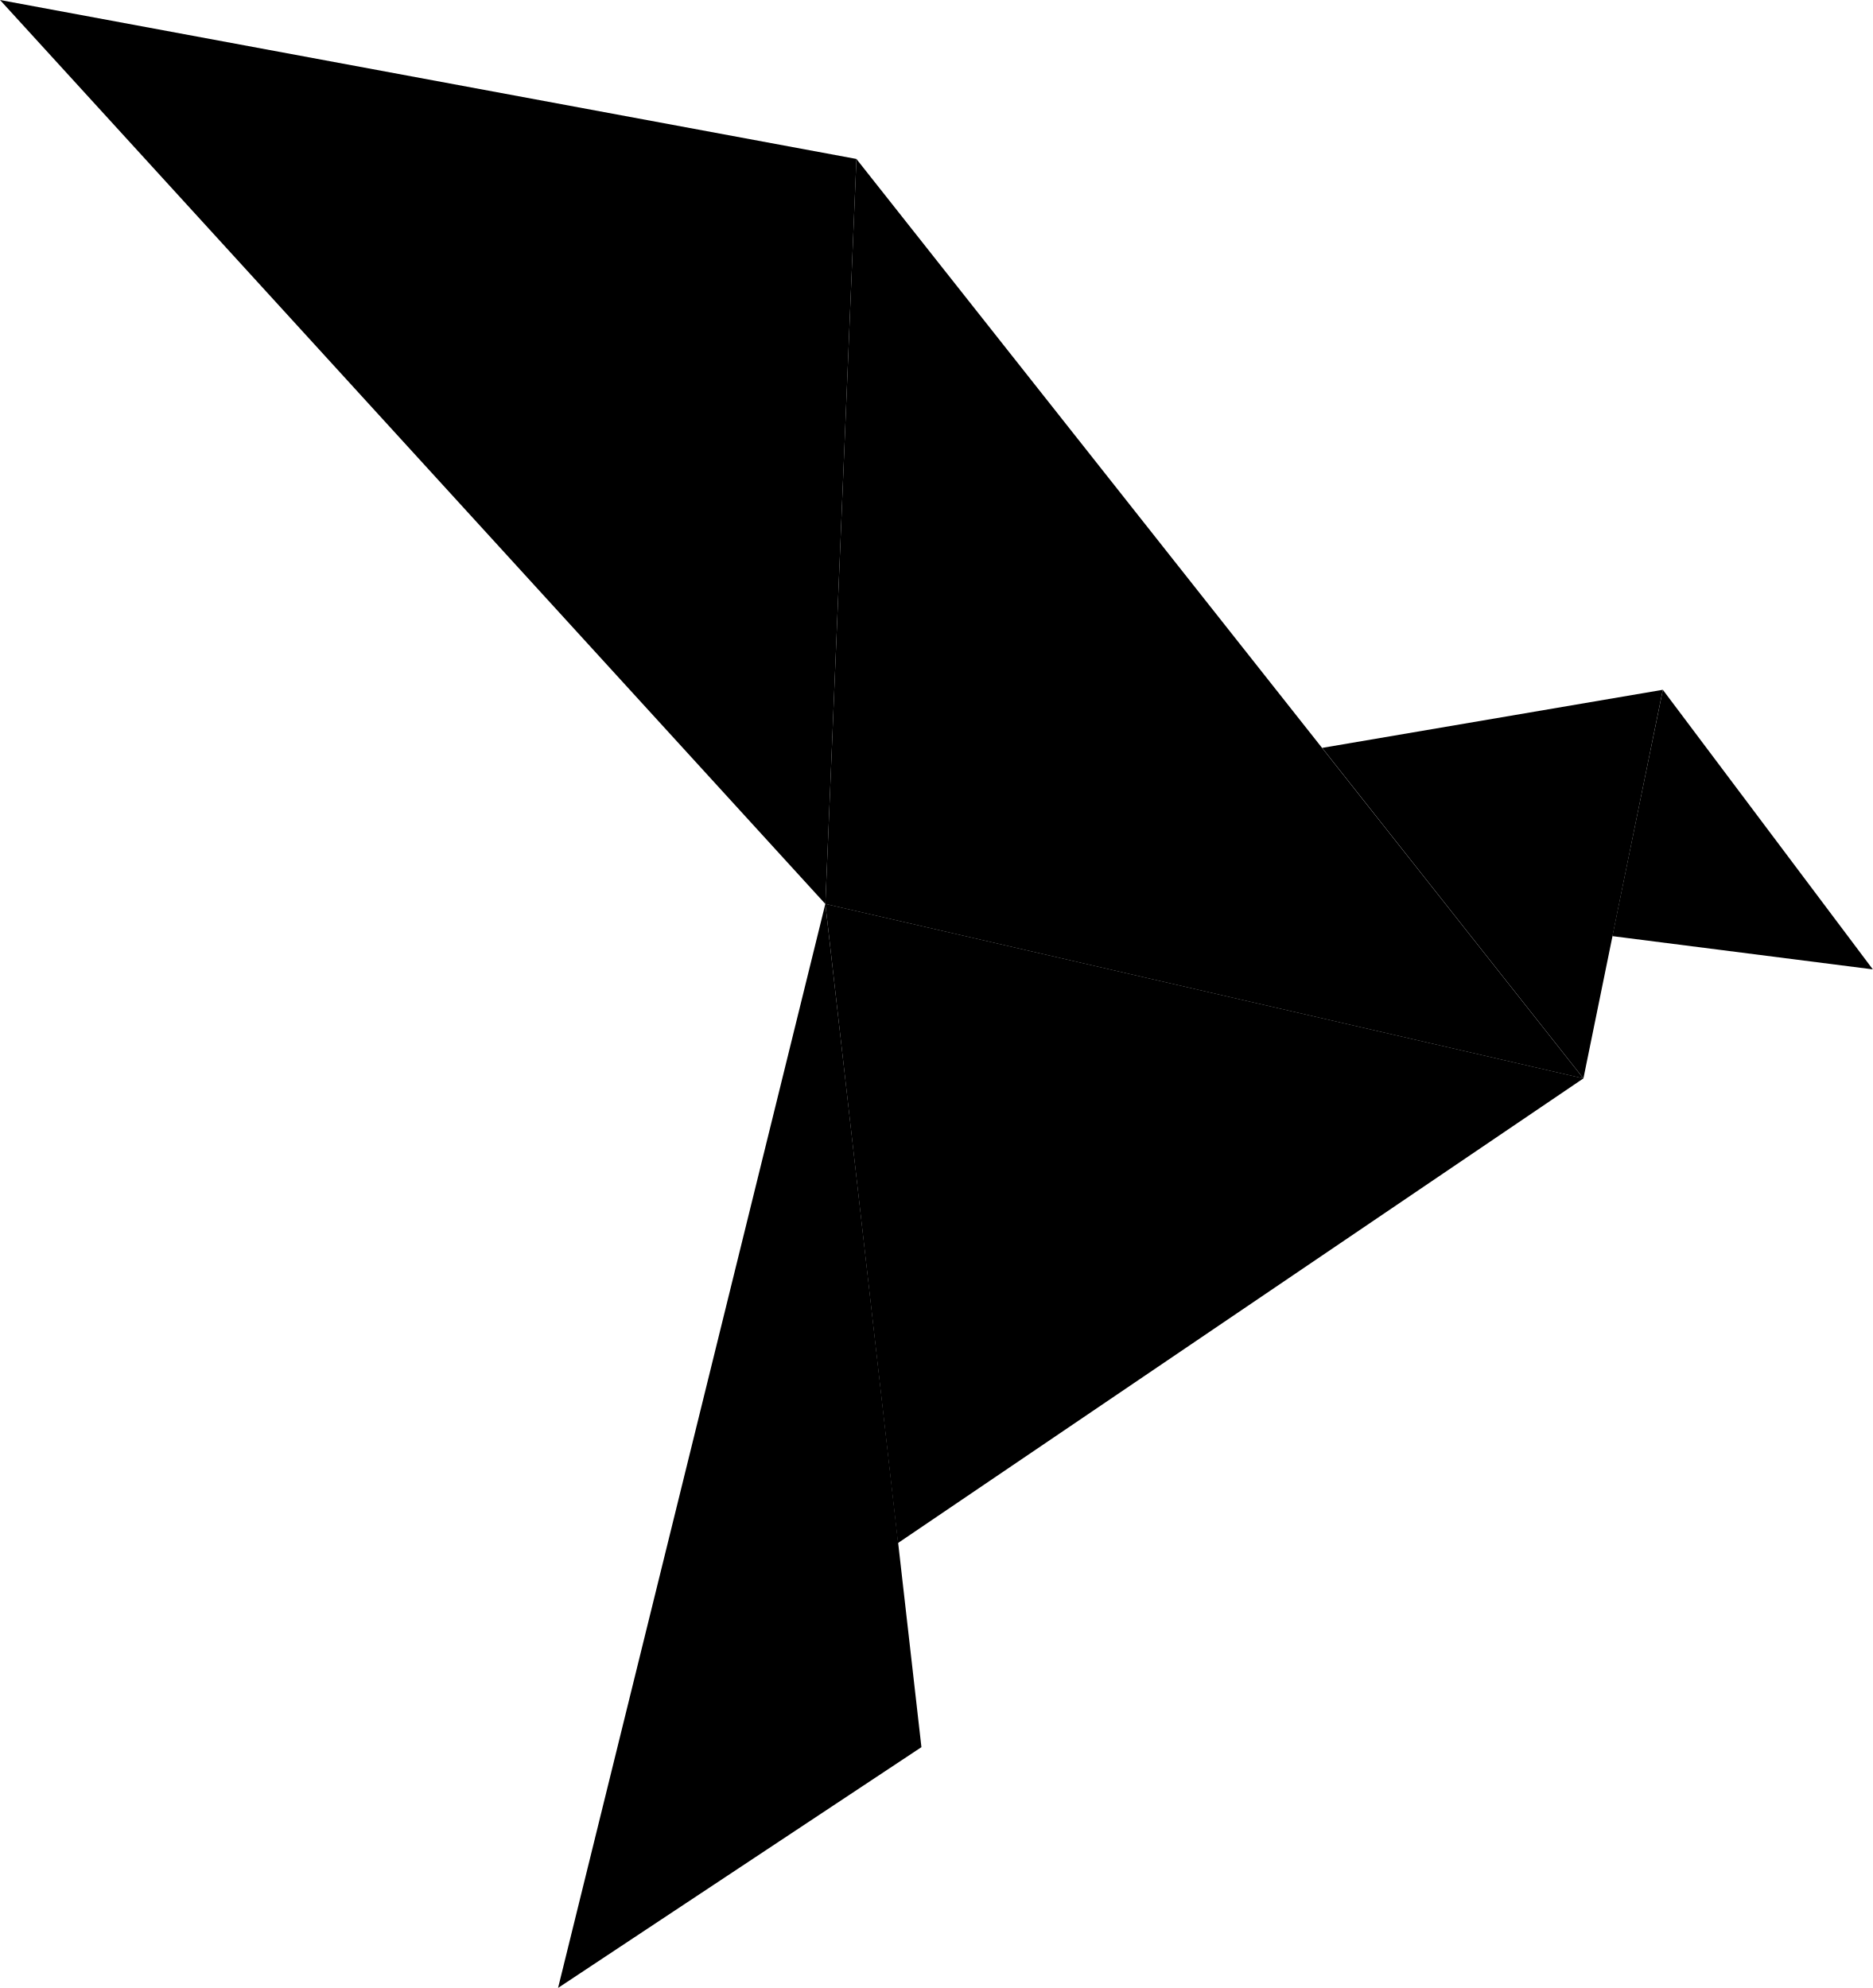
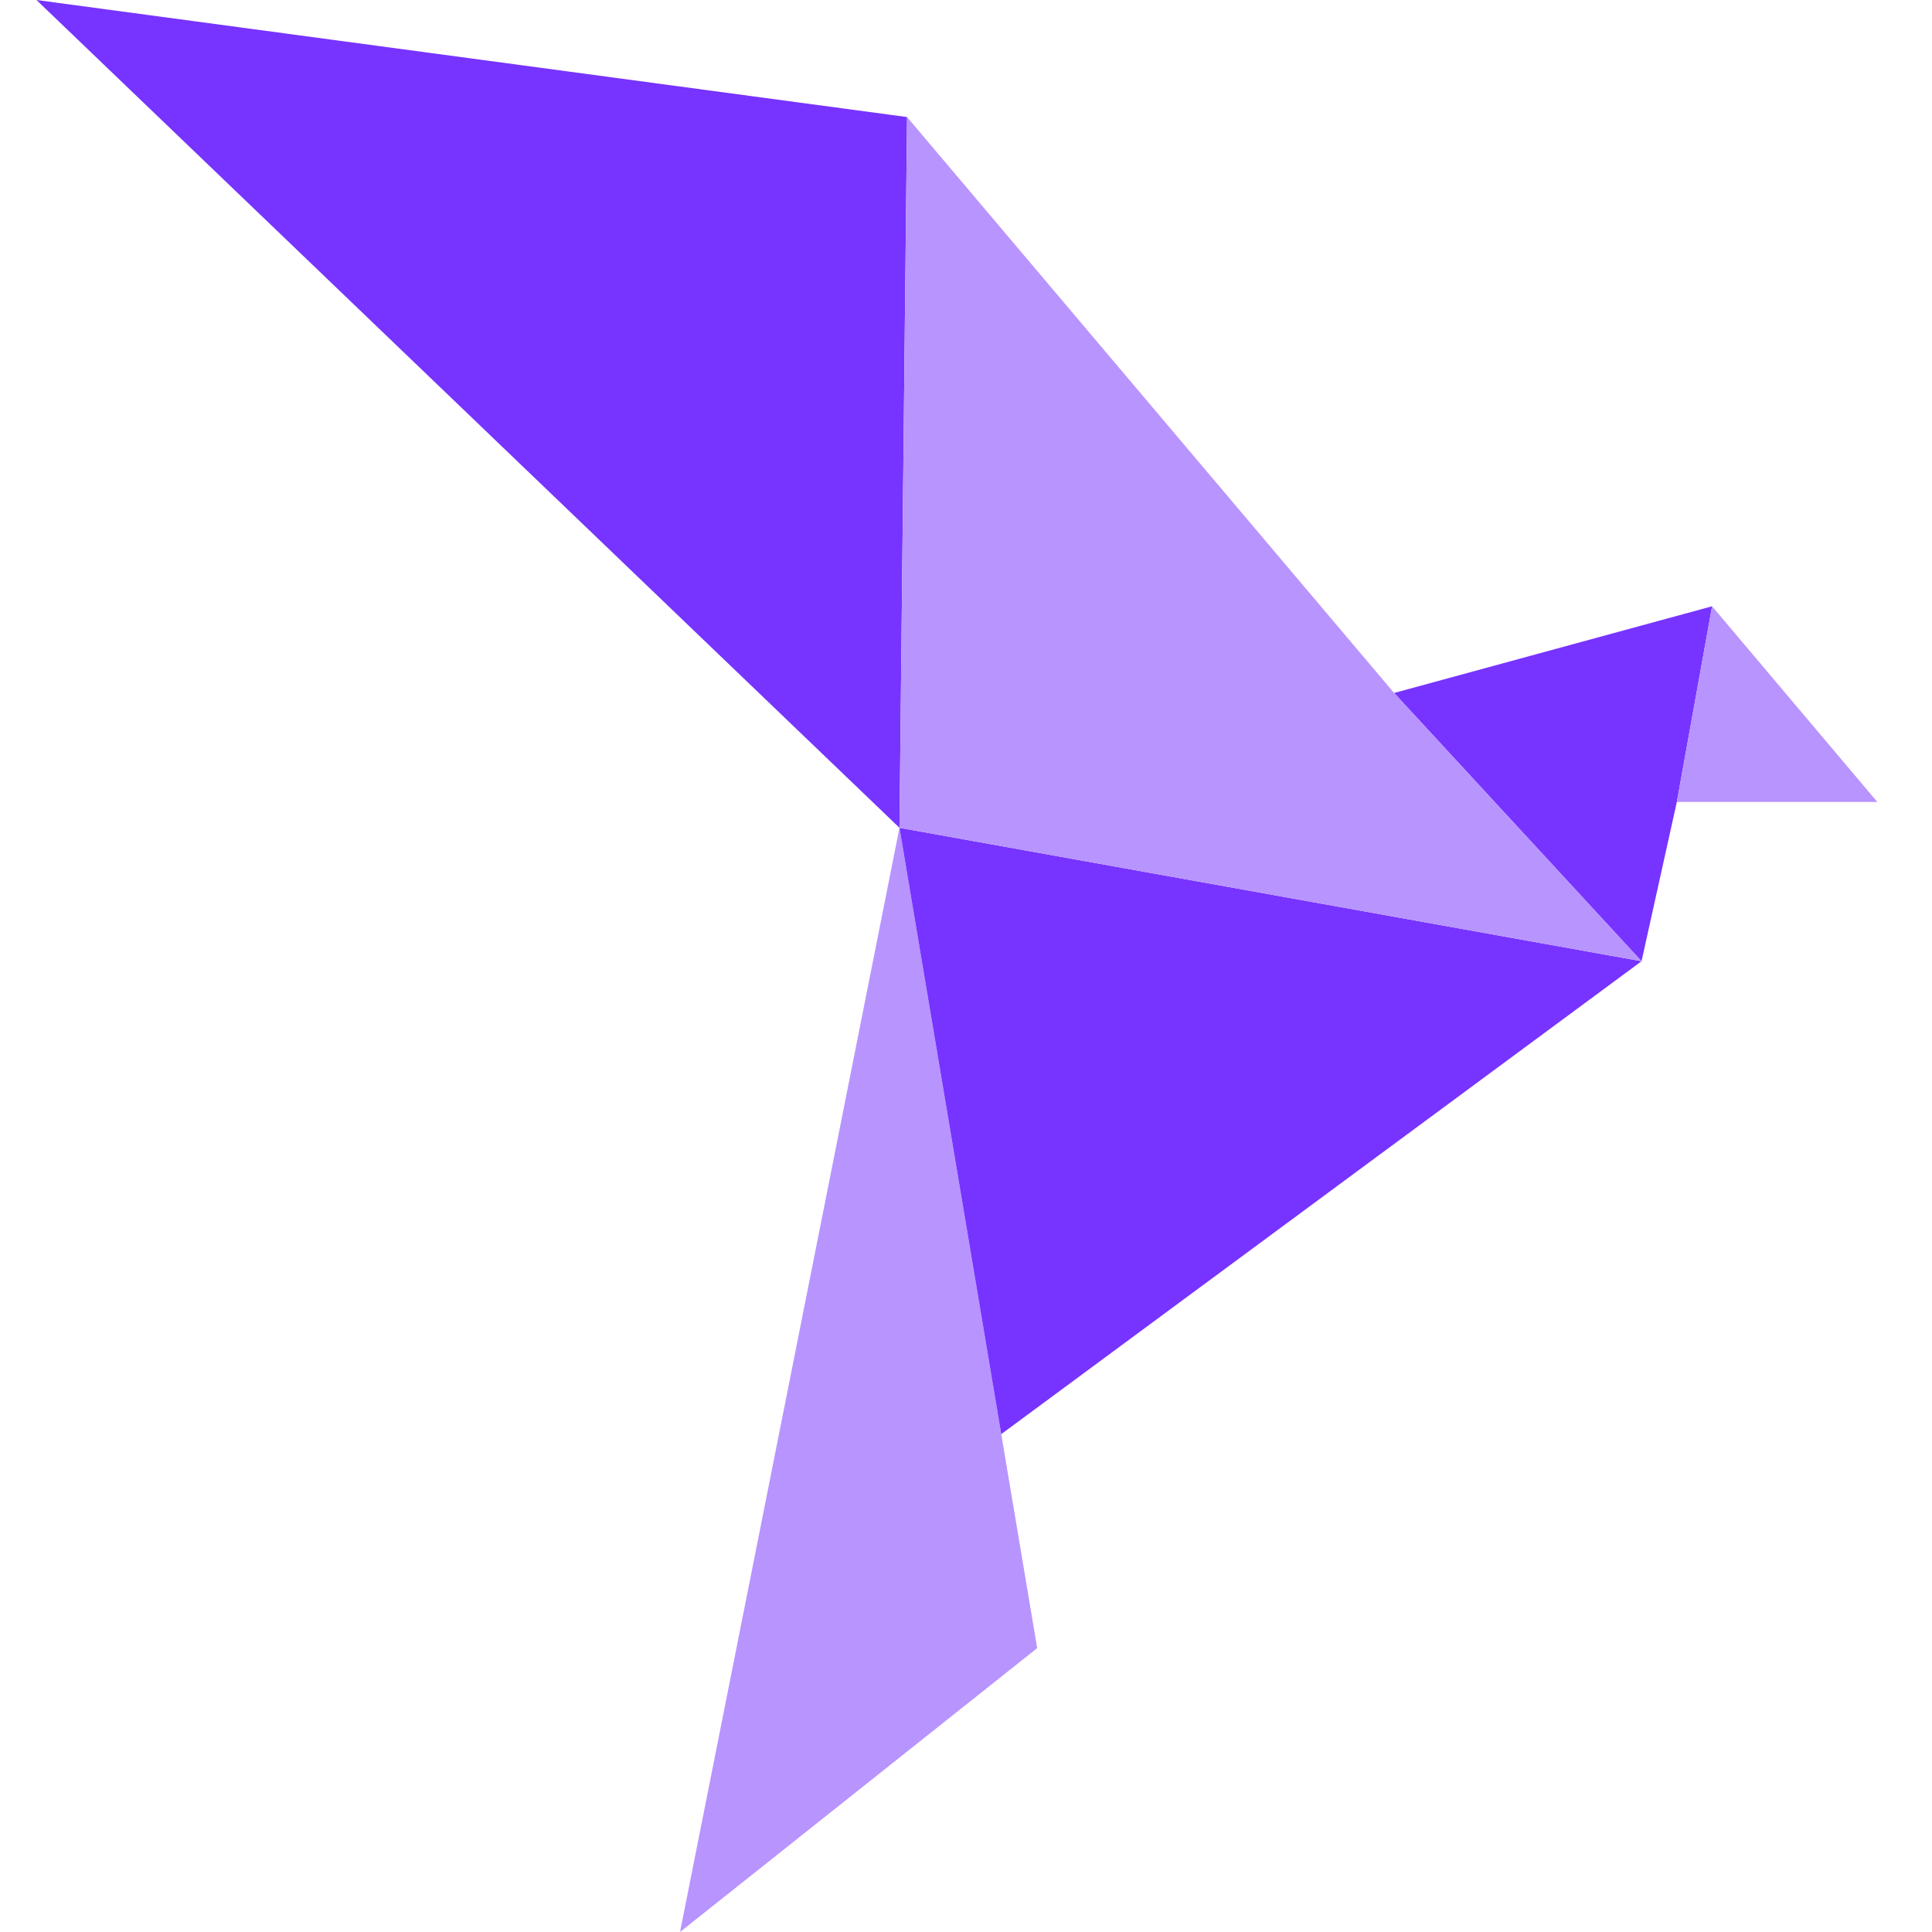
- <svg xmlns="http://www.w3.org/2000/svg" version="1.1" viewBox="0 0 100.617 106.825">
- svg version="1.1" viewBox="0 0 100.61662 106.82547" xmlns="http://www.w3.org/2000/svg" xmlns:cc="http://creativecommons.org/ns#" xmlns:dc="http://purl.org/dc/elements/1.1/" xmlns:rdf="http://www.w3.org/1999/02/22-rdf-syntax-ns#"&gt;
- <g transform="translate(-18.481 -66.788)">
-     <g transform="rotate(-12.575 82.513 117.39)">
-       <path d="m31.035 54.061 43.048 18.354-10.345 38.71z" class="logo-dark" />
-       <path d="m74.083 72.415 27.364 56.73-37.709-18.02z" class="logo-light" />
-       <path d="m63.738 111.12 37.709 18.02-41.38 16.352z" class="logo-dark" />
-       <path d="m63.738 111.12-4.827 45.35-21.87 8.377z" class="logo-light" />
-       <path d="m91.615 108.75 18.543 0.938-8.71 19.453z" class="logo-dark" />
-       <path d="m110.16 109.69 7.739 17.117-13.269-4.79z" class="logo-light" />
-     </g>
-   </g>
+ <svg xmlns="http://www.w3.org/2000/svg" width="240" height="240" viewBox="0 0 51 53" fill="none">
+   <path d="M23.675 22.709L17.655 53L27.453 45.213L26.467 39.342L23.675 22.709Z" fill="#b894ff" />
+   <path d="M37.244 19.01L44.032 26.369L45 22L45.967 16.632L37.244 19.01Z" fill="#7733ff" />
+   <path d="M23.883 3.211L0 0L23.675 22.709L23.883 3.211Z" fill="#7733ff" />
+   <path d="M44.032 26.369L23.675 22.709L26.467 39.342L44.032 26.369Z" fill="#7733ff" />
+   <path d="M50.5 22L45.967 16.632L45 22H50.5Z" fill="#b894ff" />
+   <path d="M23.675 22.709L44.032 26.369L37.244 19.01L23.883 3.211L23.675 22.709Z" fill="#b894ff" />
</svg>
